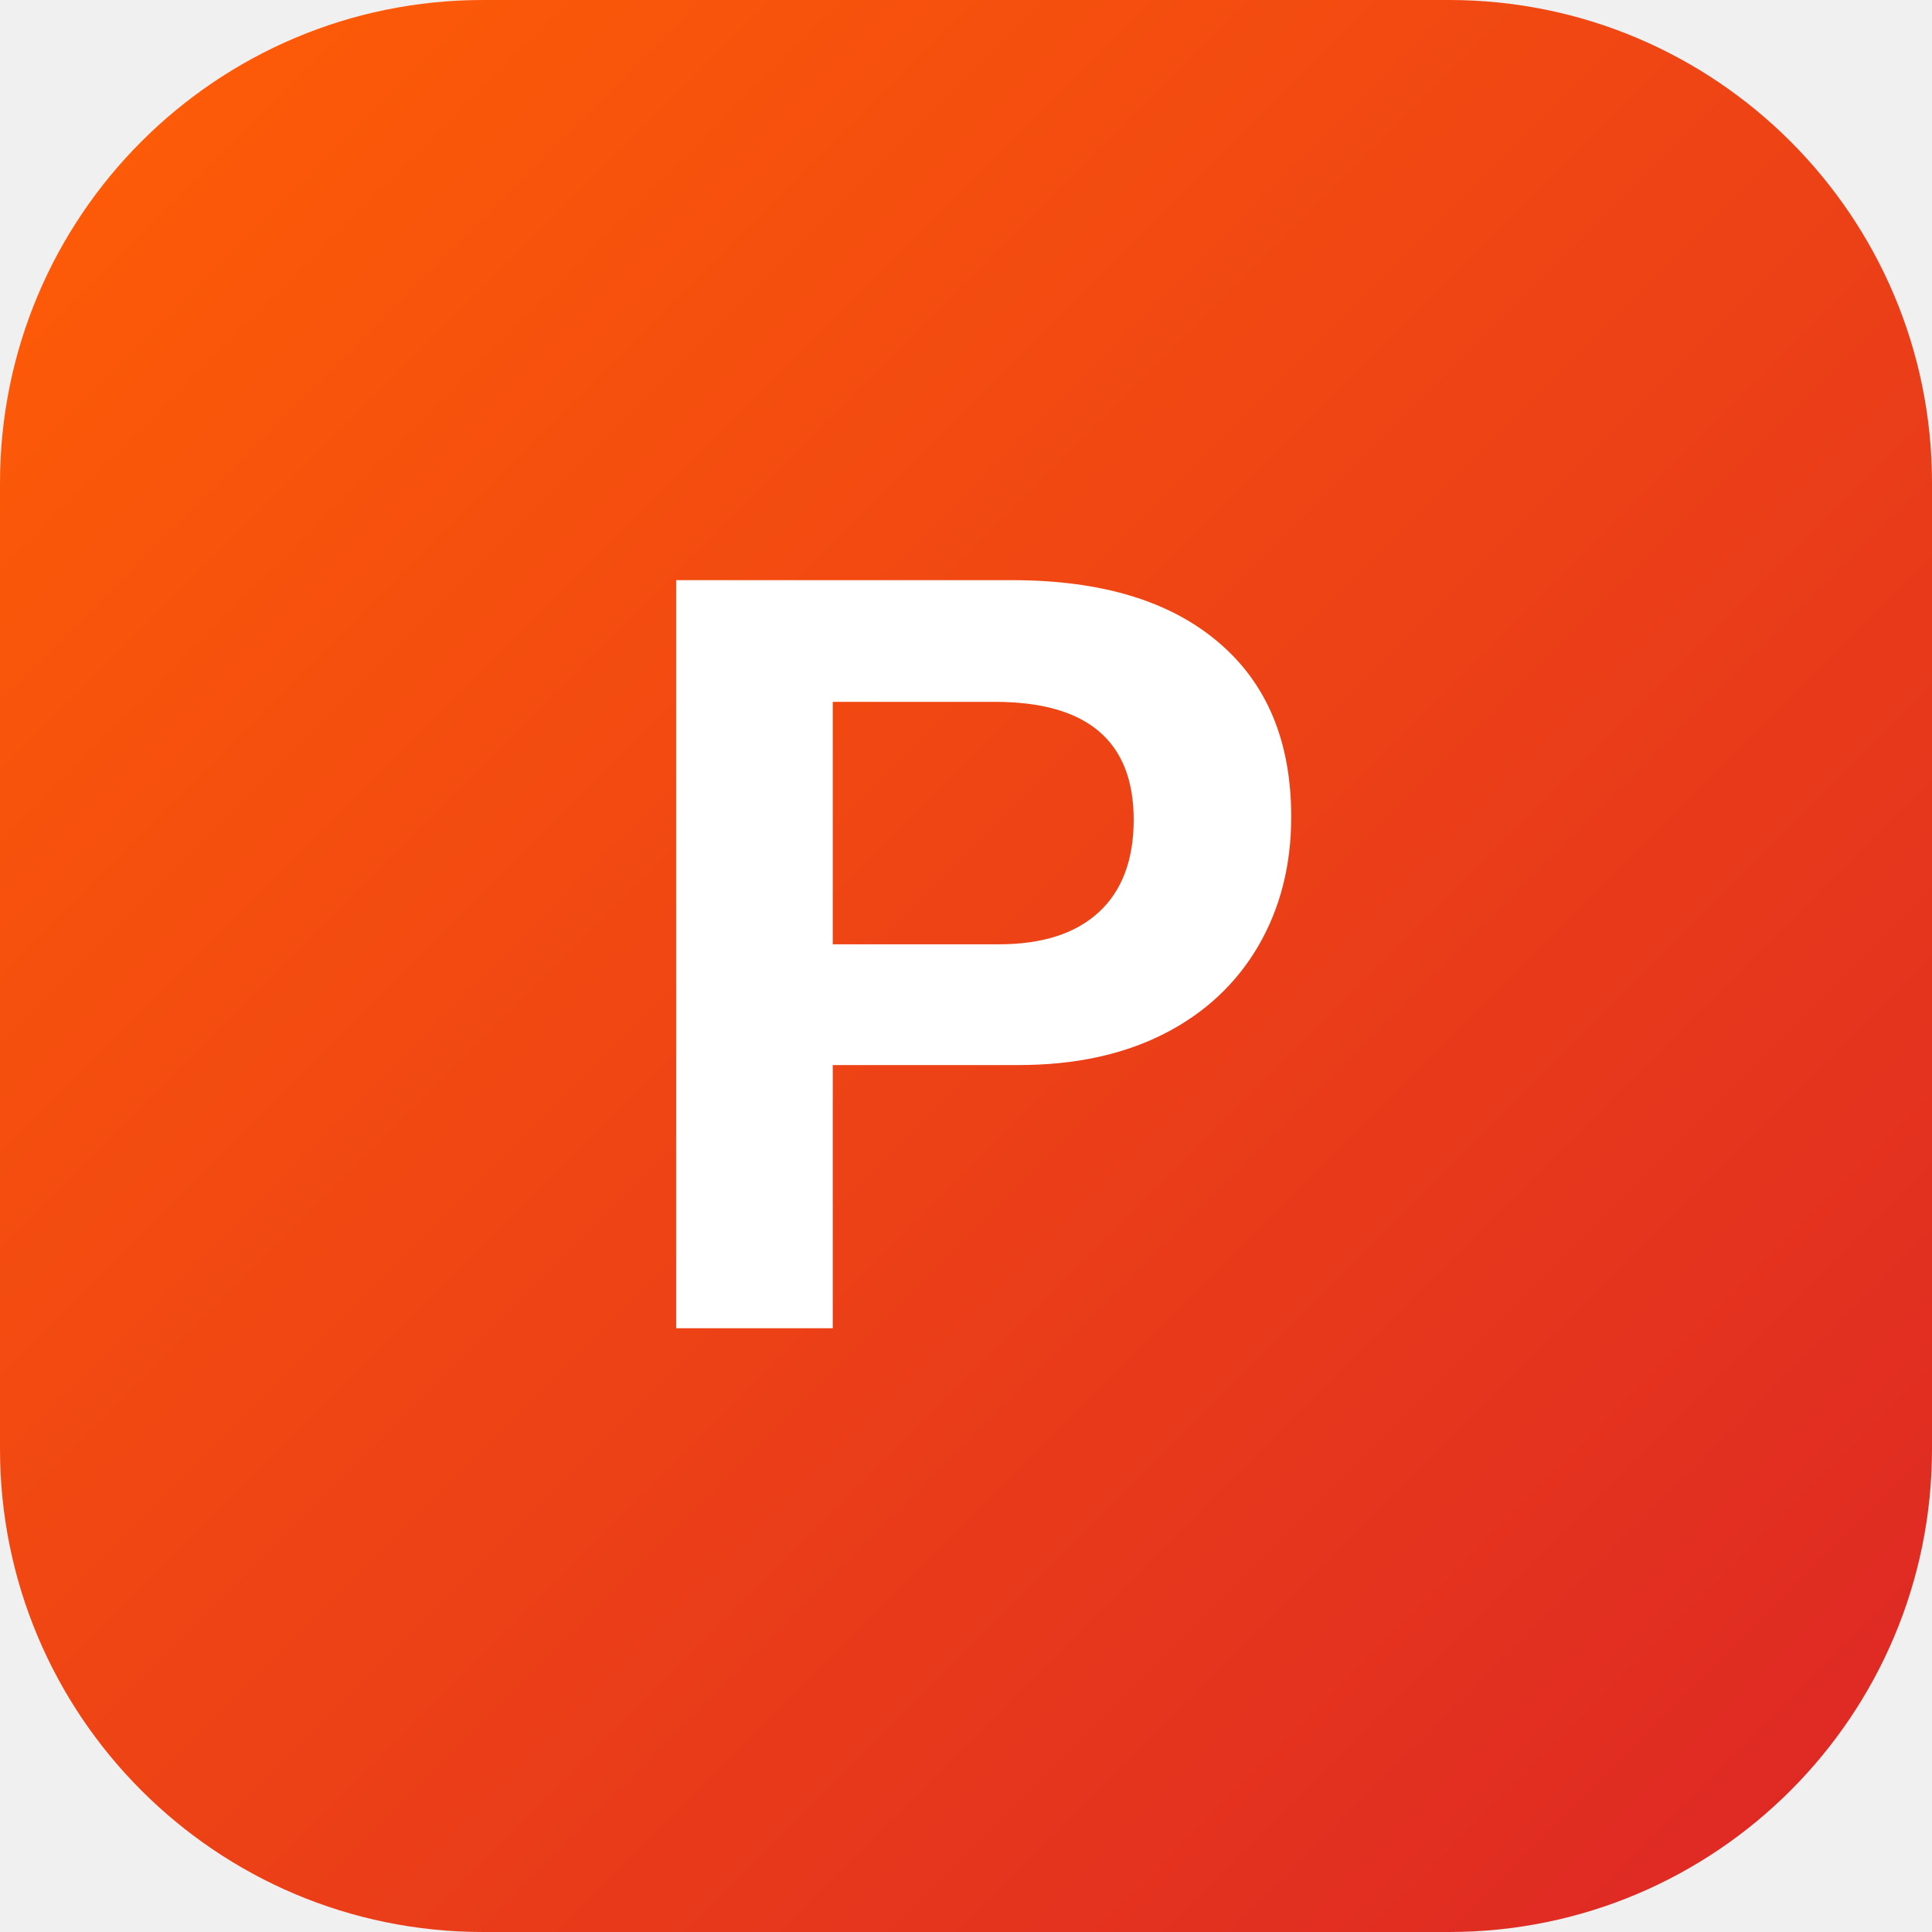
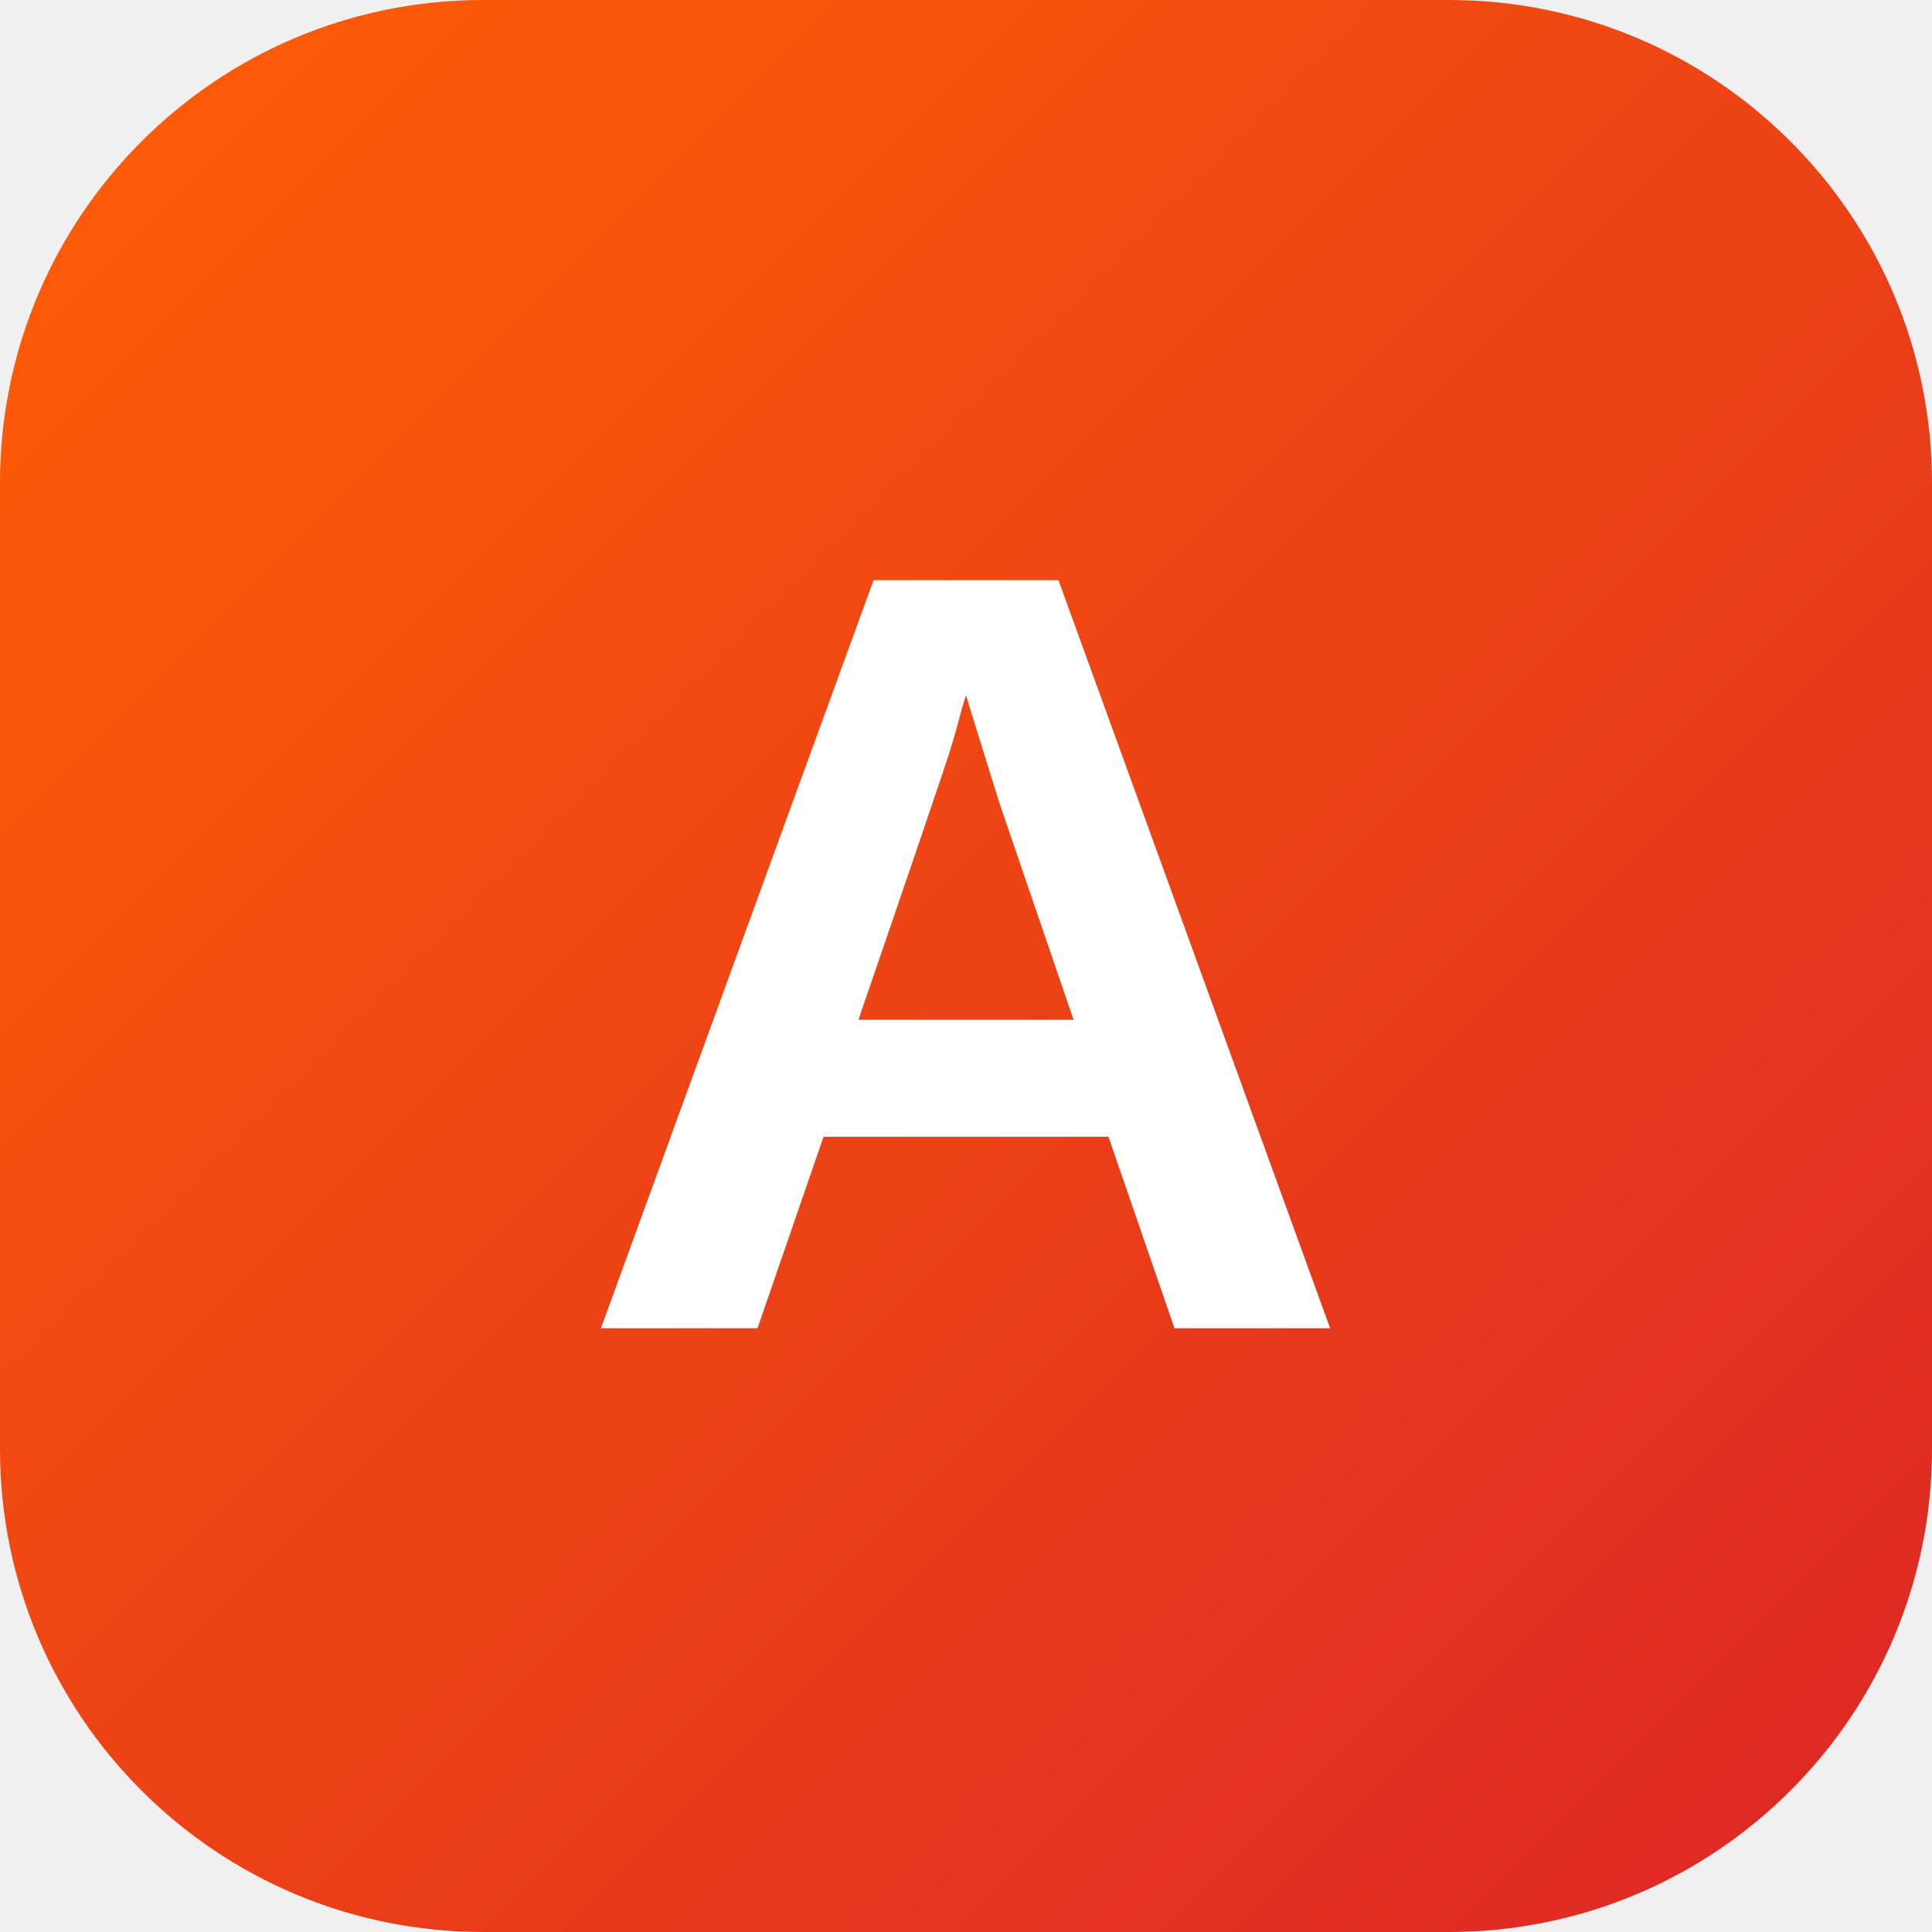
- <svg xmlns="http://www.w3.org/2000/svg" viewBox="0 0 32 32" role="img" aria-label="Platinum Crest Bank">
+ <svg xmlns="http://www.w3.org/2000/svg" viewBox="0 0 32 32" role="img" aria-label="Blackrock Reserve">
  <defs>
    <linearGradient id="pc" x1="0" y1="0" x2="1" y2="1">
      <stop stop-color="#FF5F05" />
      <stop offset="1" stop-color="#DC2626" />
    </linearGradient>
  </defs>
  <rect width="32" height="32" rx="8" fill="url(#pc)" />
-   <text x="16" y="22" text-anchor="middle" fill="#ffffff" font-size="18" font-weight="700" font-family="Arial,Helvetica,sans-serif">P</text>
+   <text x="16" y="22" text-anchor="middle" fill="#ffffff" font-size="18" font-weight="700" font-family="Arial,Helvetica,sans-serif">A</text>
</svg>
